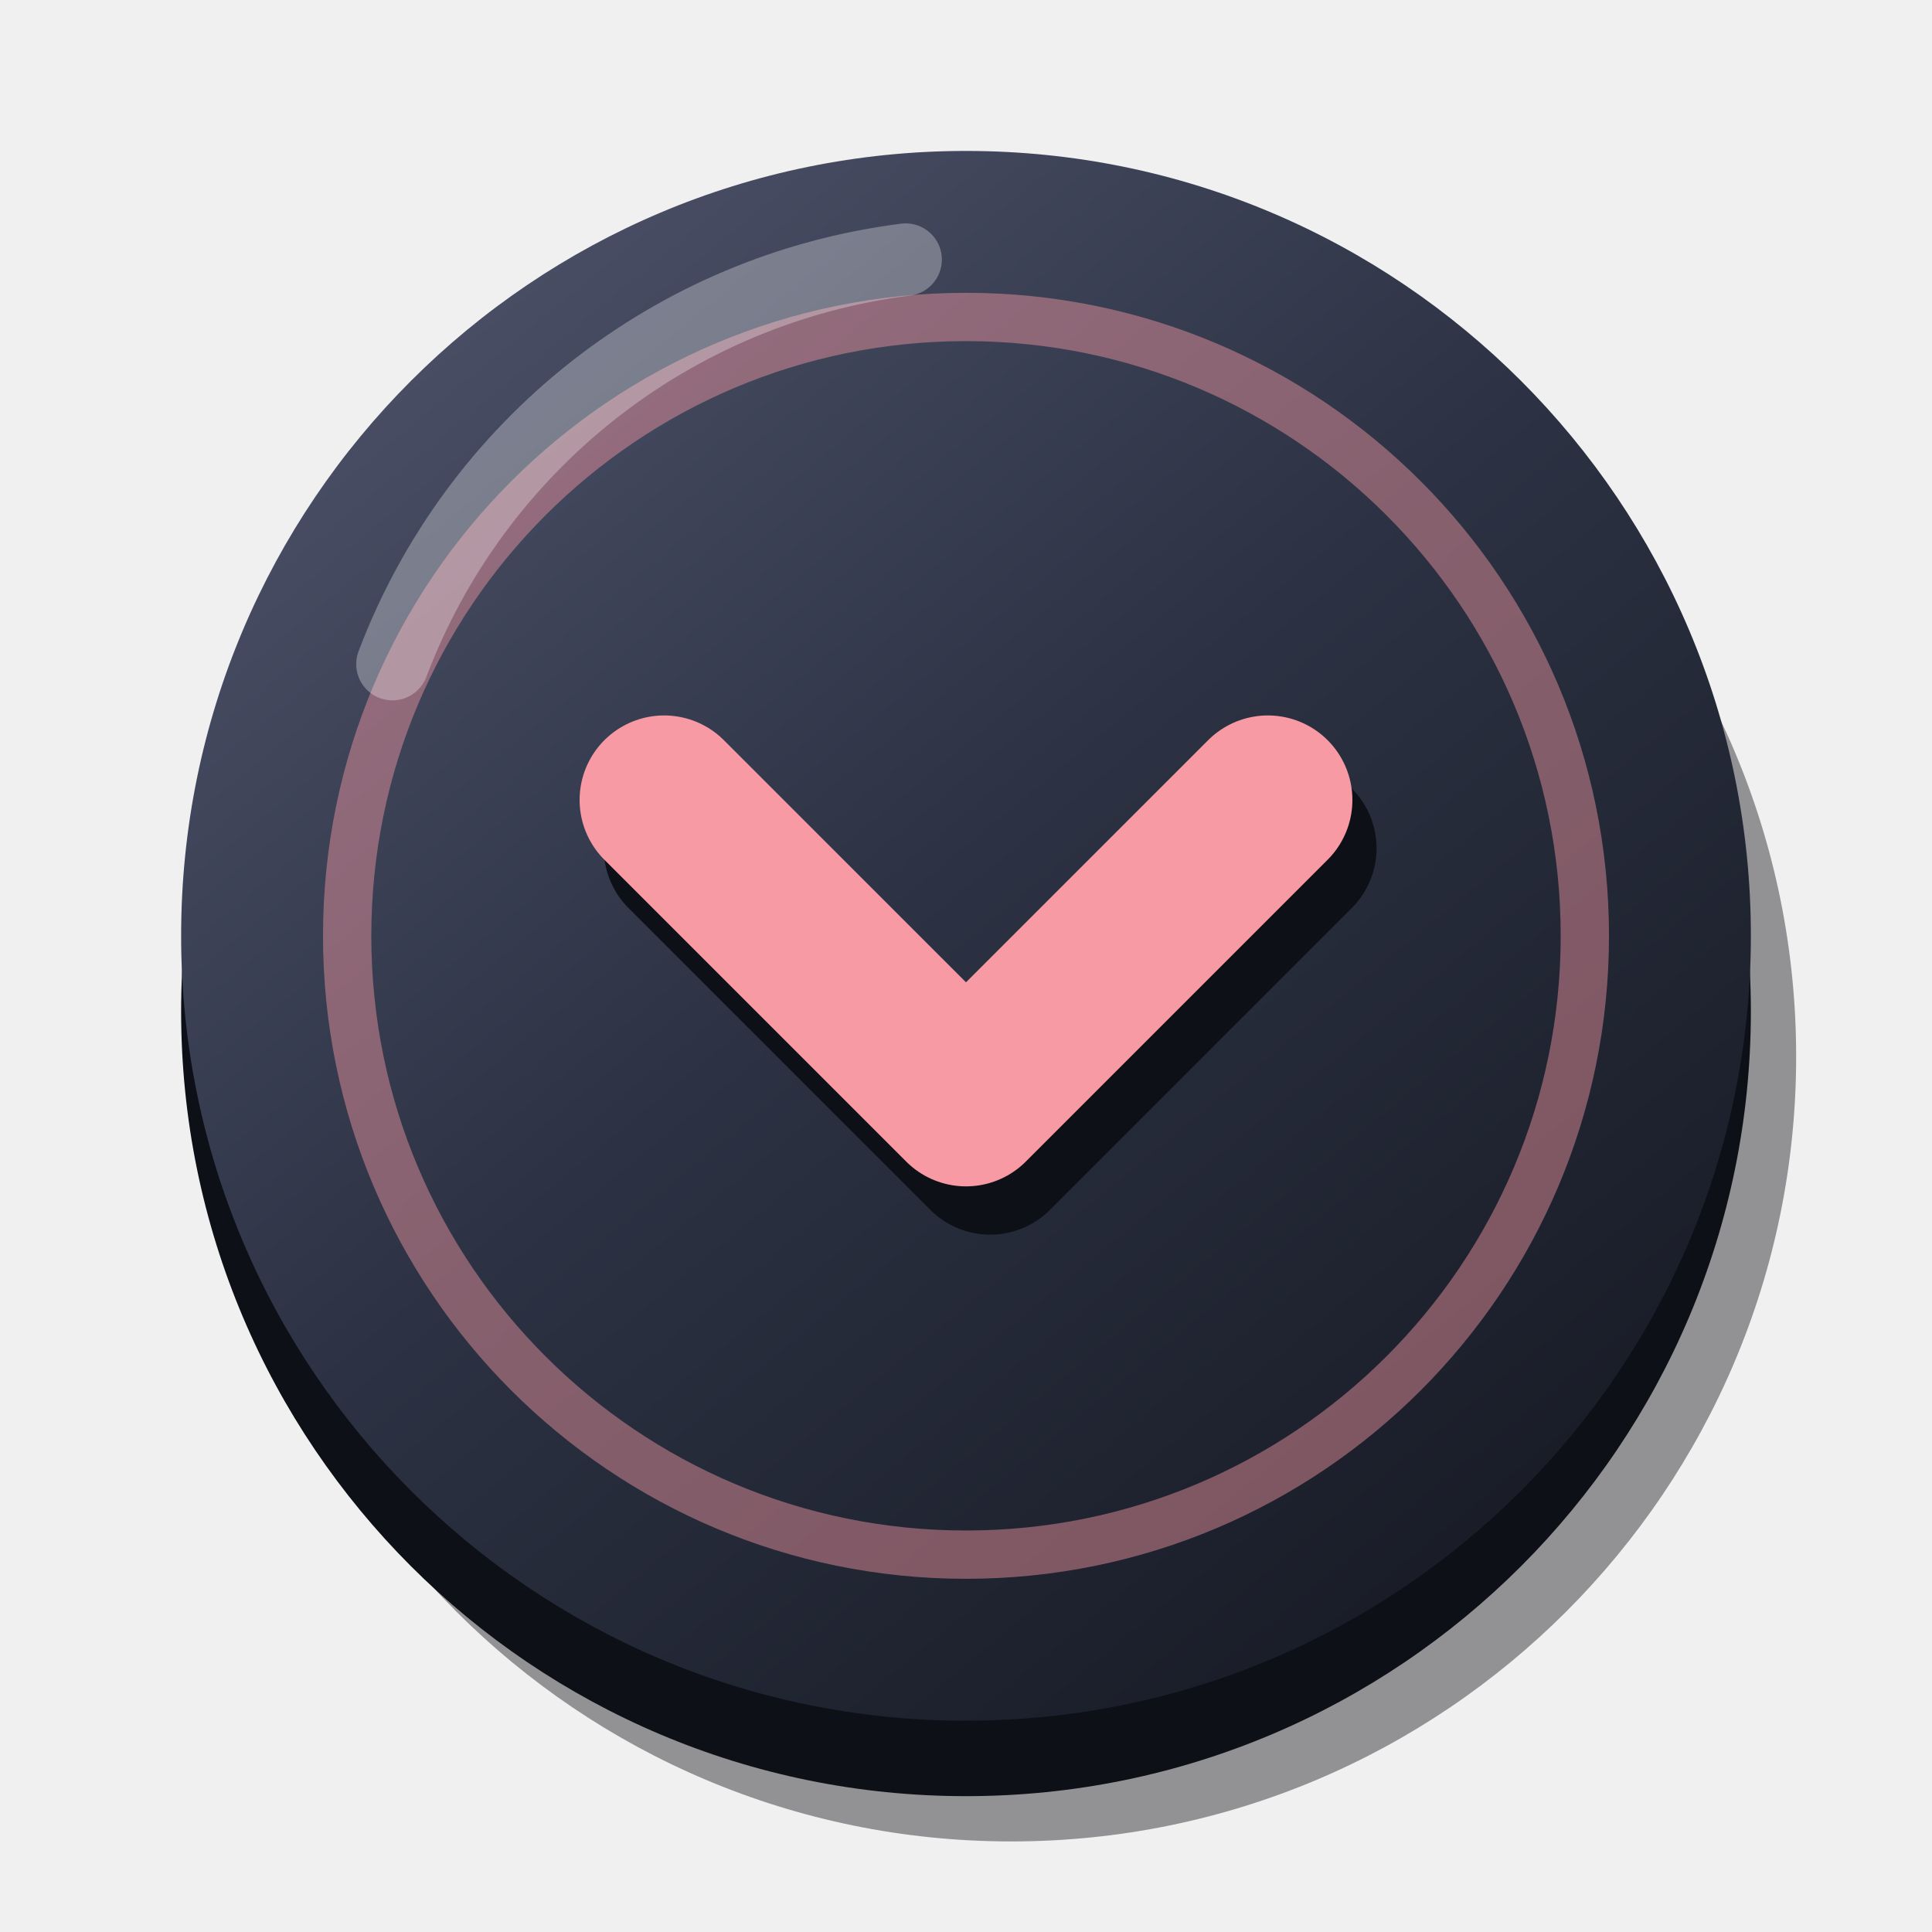
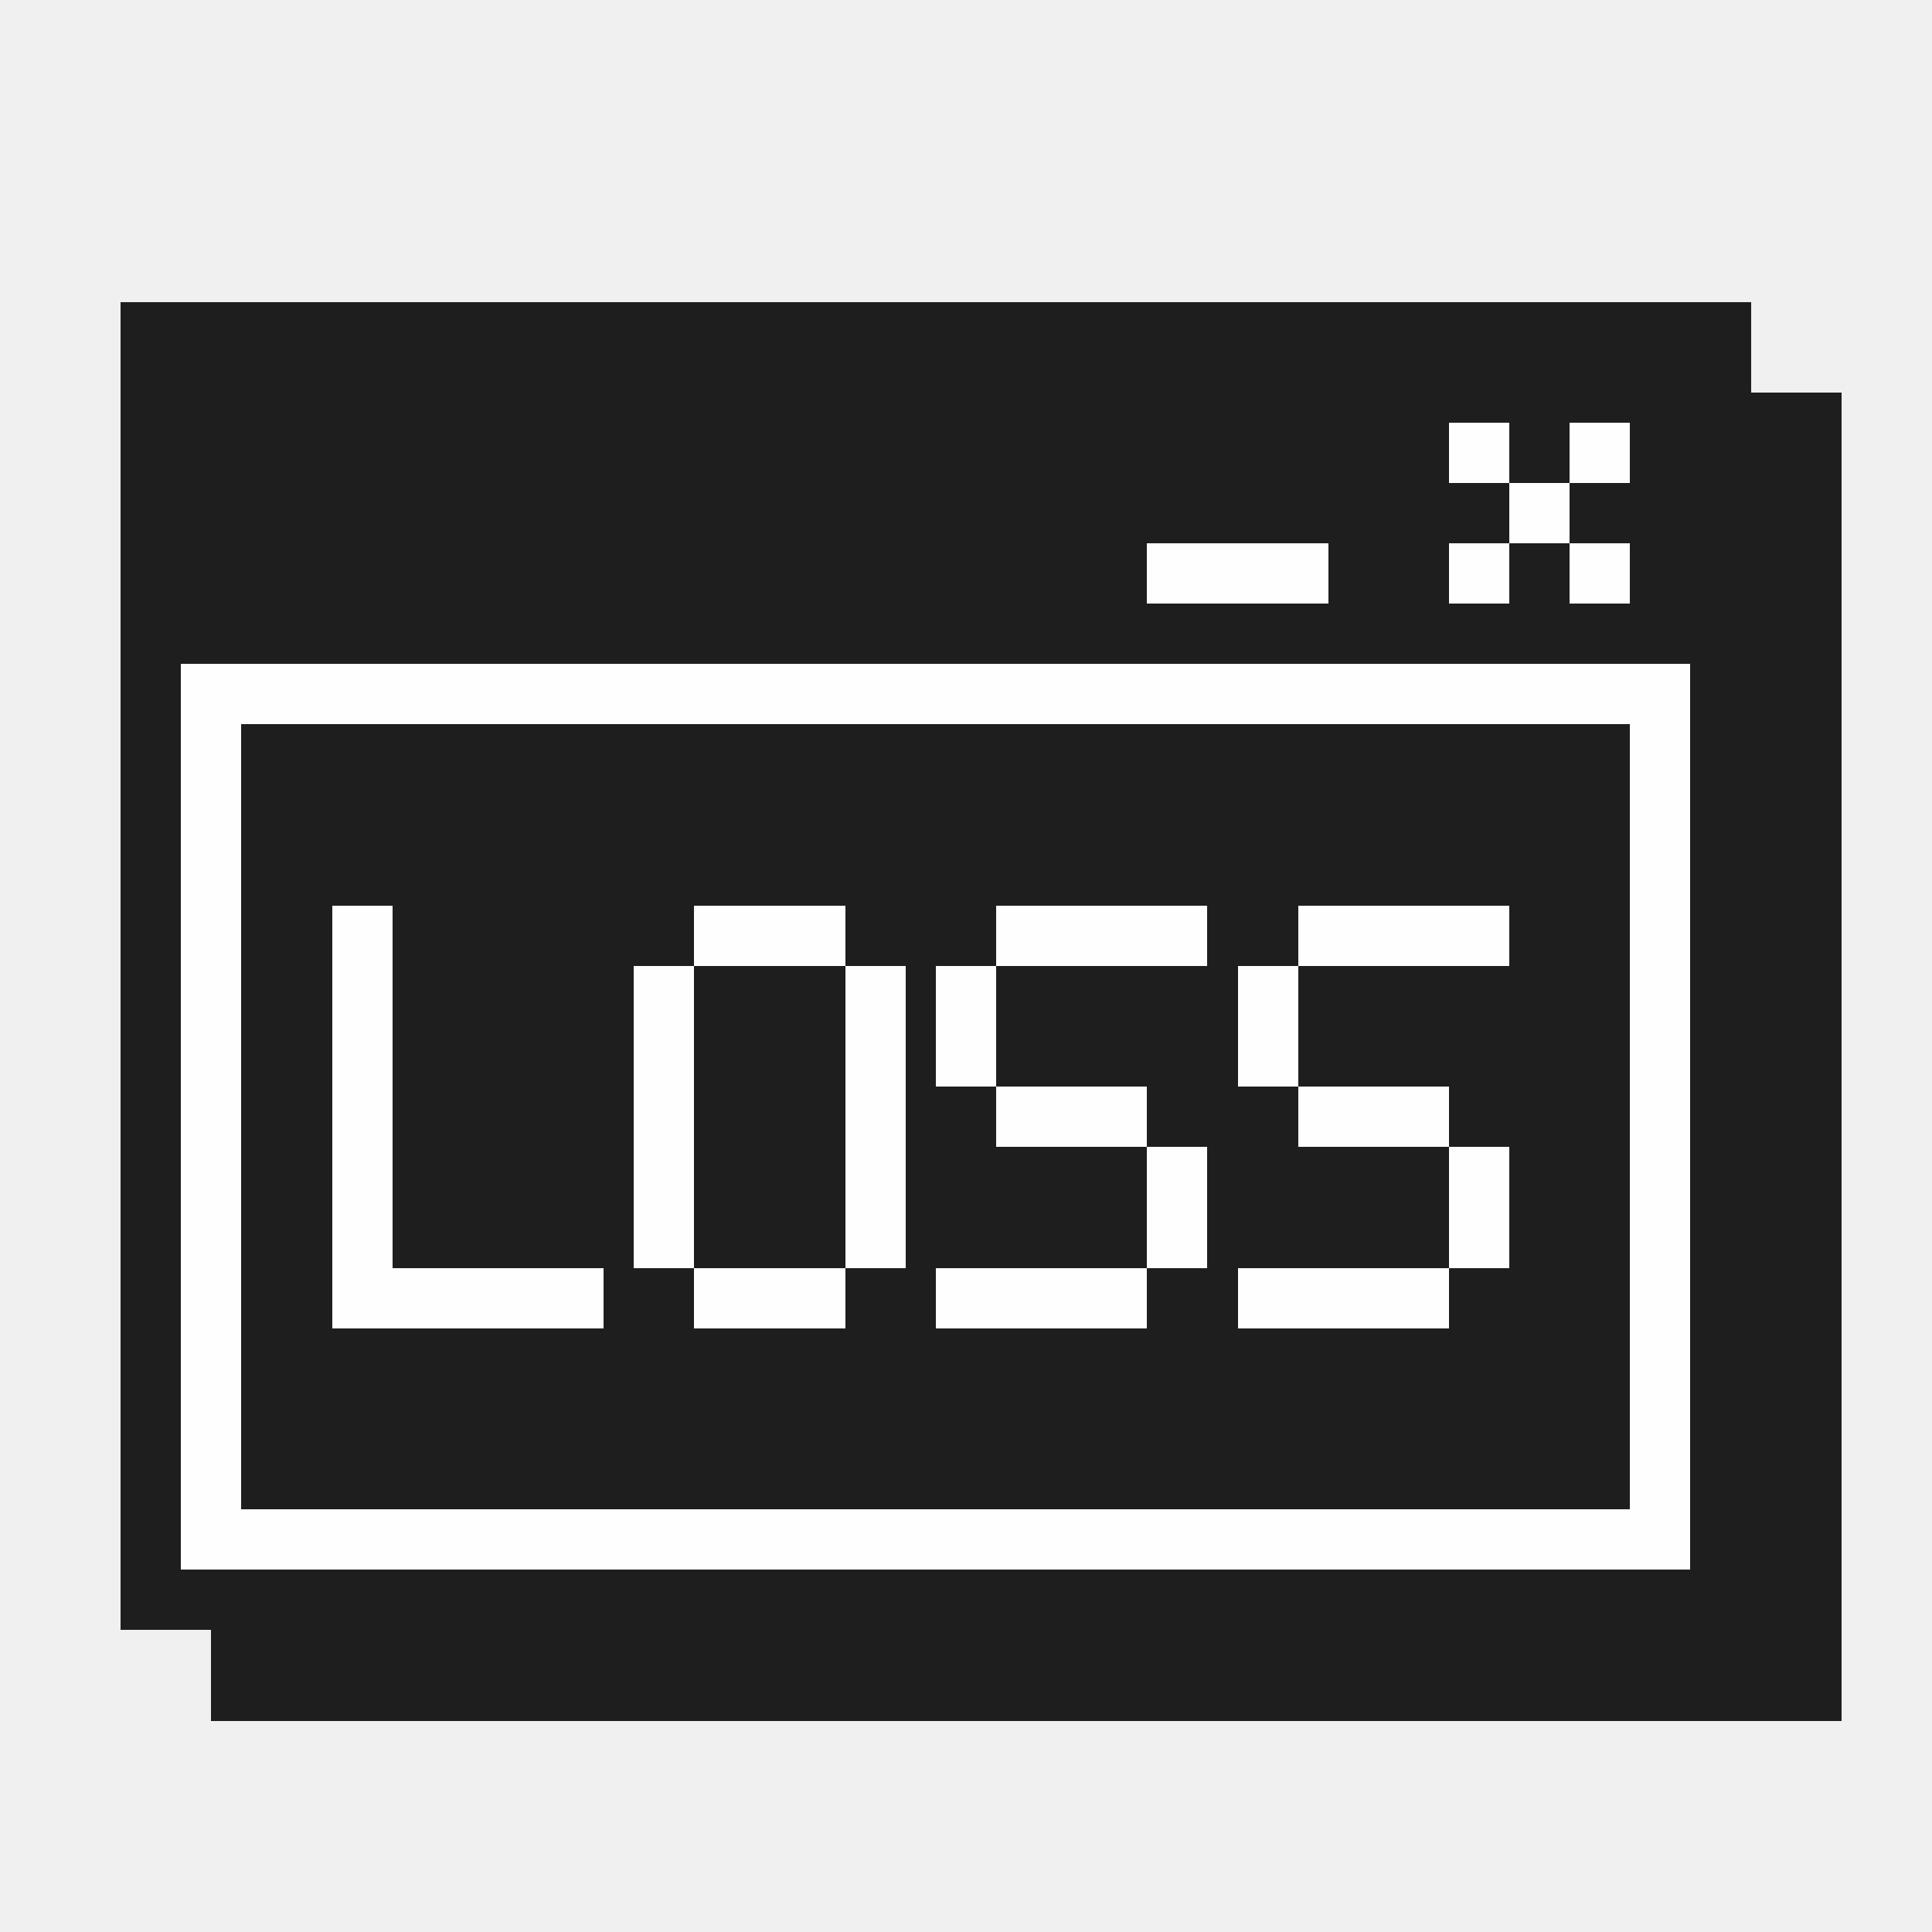
- <svg xmlns="http://www.w3.org/2000/svg" viewBox="0 0 64 64">
-   <defs>
-     <linearGradient id="coin" x1="0.15" y1="0.1" x2="0.85" y2="0.95">
-       <stop offset="0" stop-color="#4a4f66" />
-       <stop offset="0.45" stop-color="#2c3243" />
-       <stop offset="1" stop-color="#171a24" />
-     </linearGradient>
-   </defs>
-   <circle cx="33.5" cy="35" r="26" fill="#05060c" fill-opacity="0.4" />
-   <circle cx="32" cy="33.5" r="26" fill="#0e1017" />
-   <circle cx="32" cy="31" r="26" fill="url(#coin)" />
-   <circle cx="32" cy="31" r="20.5" fill="none" stroke="#f79aa4" stroke-opacity="0.45" stroke-width="1.6" />
-   <path d="M22 26.5l10 10 10-10" fill="none" stroke="#0e1017" stroke-width="5.6" stroke-linecap="round" stroke-linejoin="round" transform="translate(0.8 1.6)" />
-   <path d="M22 26.5l10 10 10-10" fill="none" stroke="#f79aa4" stroke-width="5.6" stroke-linecap="round" stroke-linejoin="round" />
-   <path d="M13 22A21 21 0 0 1 30 8.6" fill="none" stroke="#ffffff" stroke-opacity="0.3" stroke-width="2.4" stroke-linecap="round" />
+ <svg xmlns="http://www.w3.org/2000/svg" viewBox="0 0 64 64" shape-rendering="crispEdges">
+   <path fill="#1E1E1E" d="M7 13h54v44H7z" />
+   <path fill="#1E1E1E" d="M4 10h54v44H4z" />
+   <path fill="#FEFEFE" d="M6 22h50v30H6z" />
+   <path fill="#1E1E1E" d="M8 24h46v26H8z" />
+   <path fill="#FEFEFE" d="M38 18h6v2h-6z M48 14h2v2h-2z M52 14h2v2h-2z M50 16h2v2h-2z M48 18h2v2h-2z M52 18h2v2h-2z" />
+   <path fill="#FEFEFE" d="M11 30h2v2h-2z M11 32h2v2h-2z M11 34h2v2h-2z M11 36h2v2h-2z M11 38h2v2h-2z M11 40h2v2h-2z M11 42h9v2h-9z M23 30h5v2h-5z M21 32h2v2h-2z M28 32h2v2h-2z M21 34h2v2h-2z M28 34h2v2h-2z M21 36h2v2h-2z M28 36h2v2h-2z M21 38h2v2h-2z M28 38h2v2h-2z M21 40h2v2h-2z M28 40h2v2h-2z M23 42h5v2h-5z M33 30h7v2h-7z M31 32h2v2h-2z M31 34h2v2h-2z M33 36h5v2h-5z M38 38h2v2h-2z M38 40h2v2h-2z M31 42h7v2h-7z M43 30h7v2h-7z M41 32h2v2h-2z M41 34h2v2h-2z M43 36h5v2h-5z M48 38h2v2h-2z M48 40h2v2h-2z M41 42h7v2h-7z" />
</svg>
